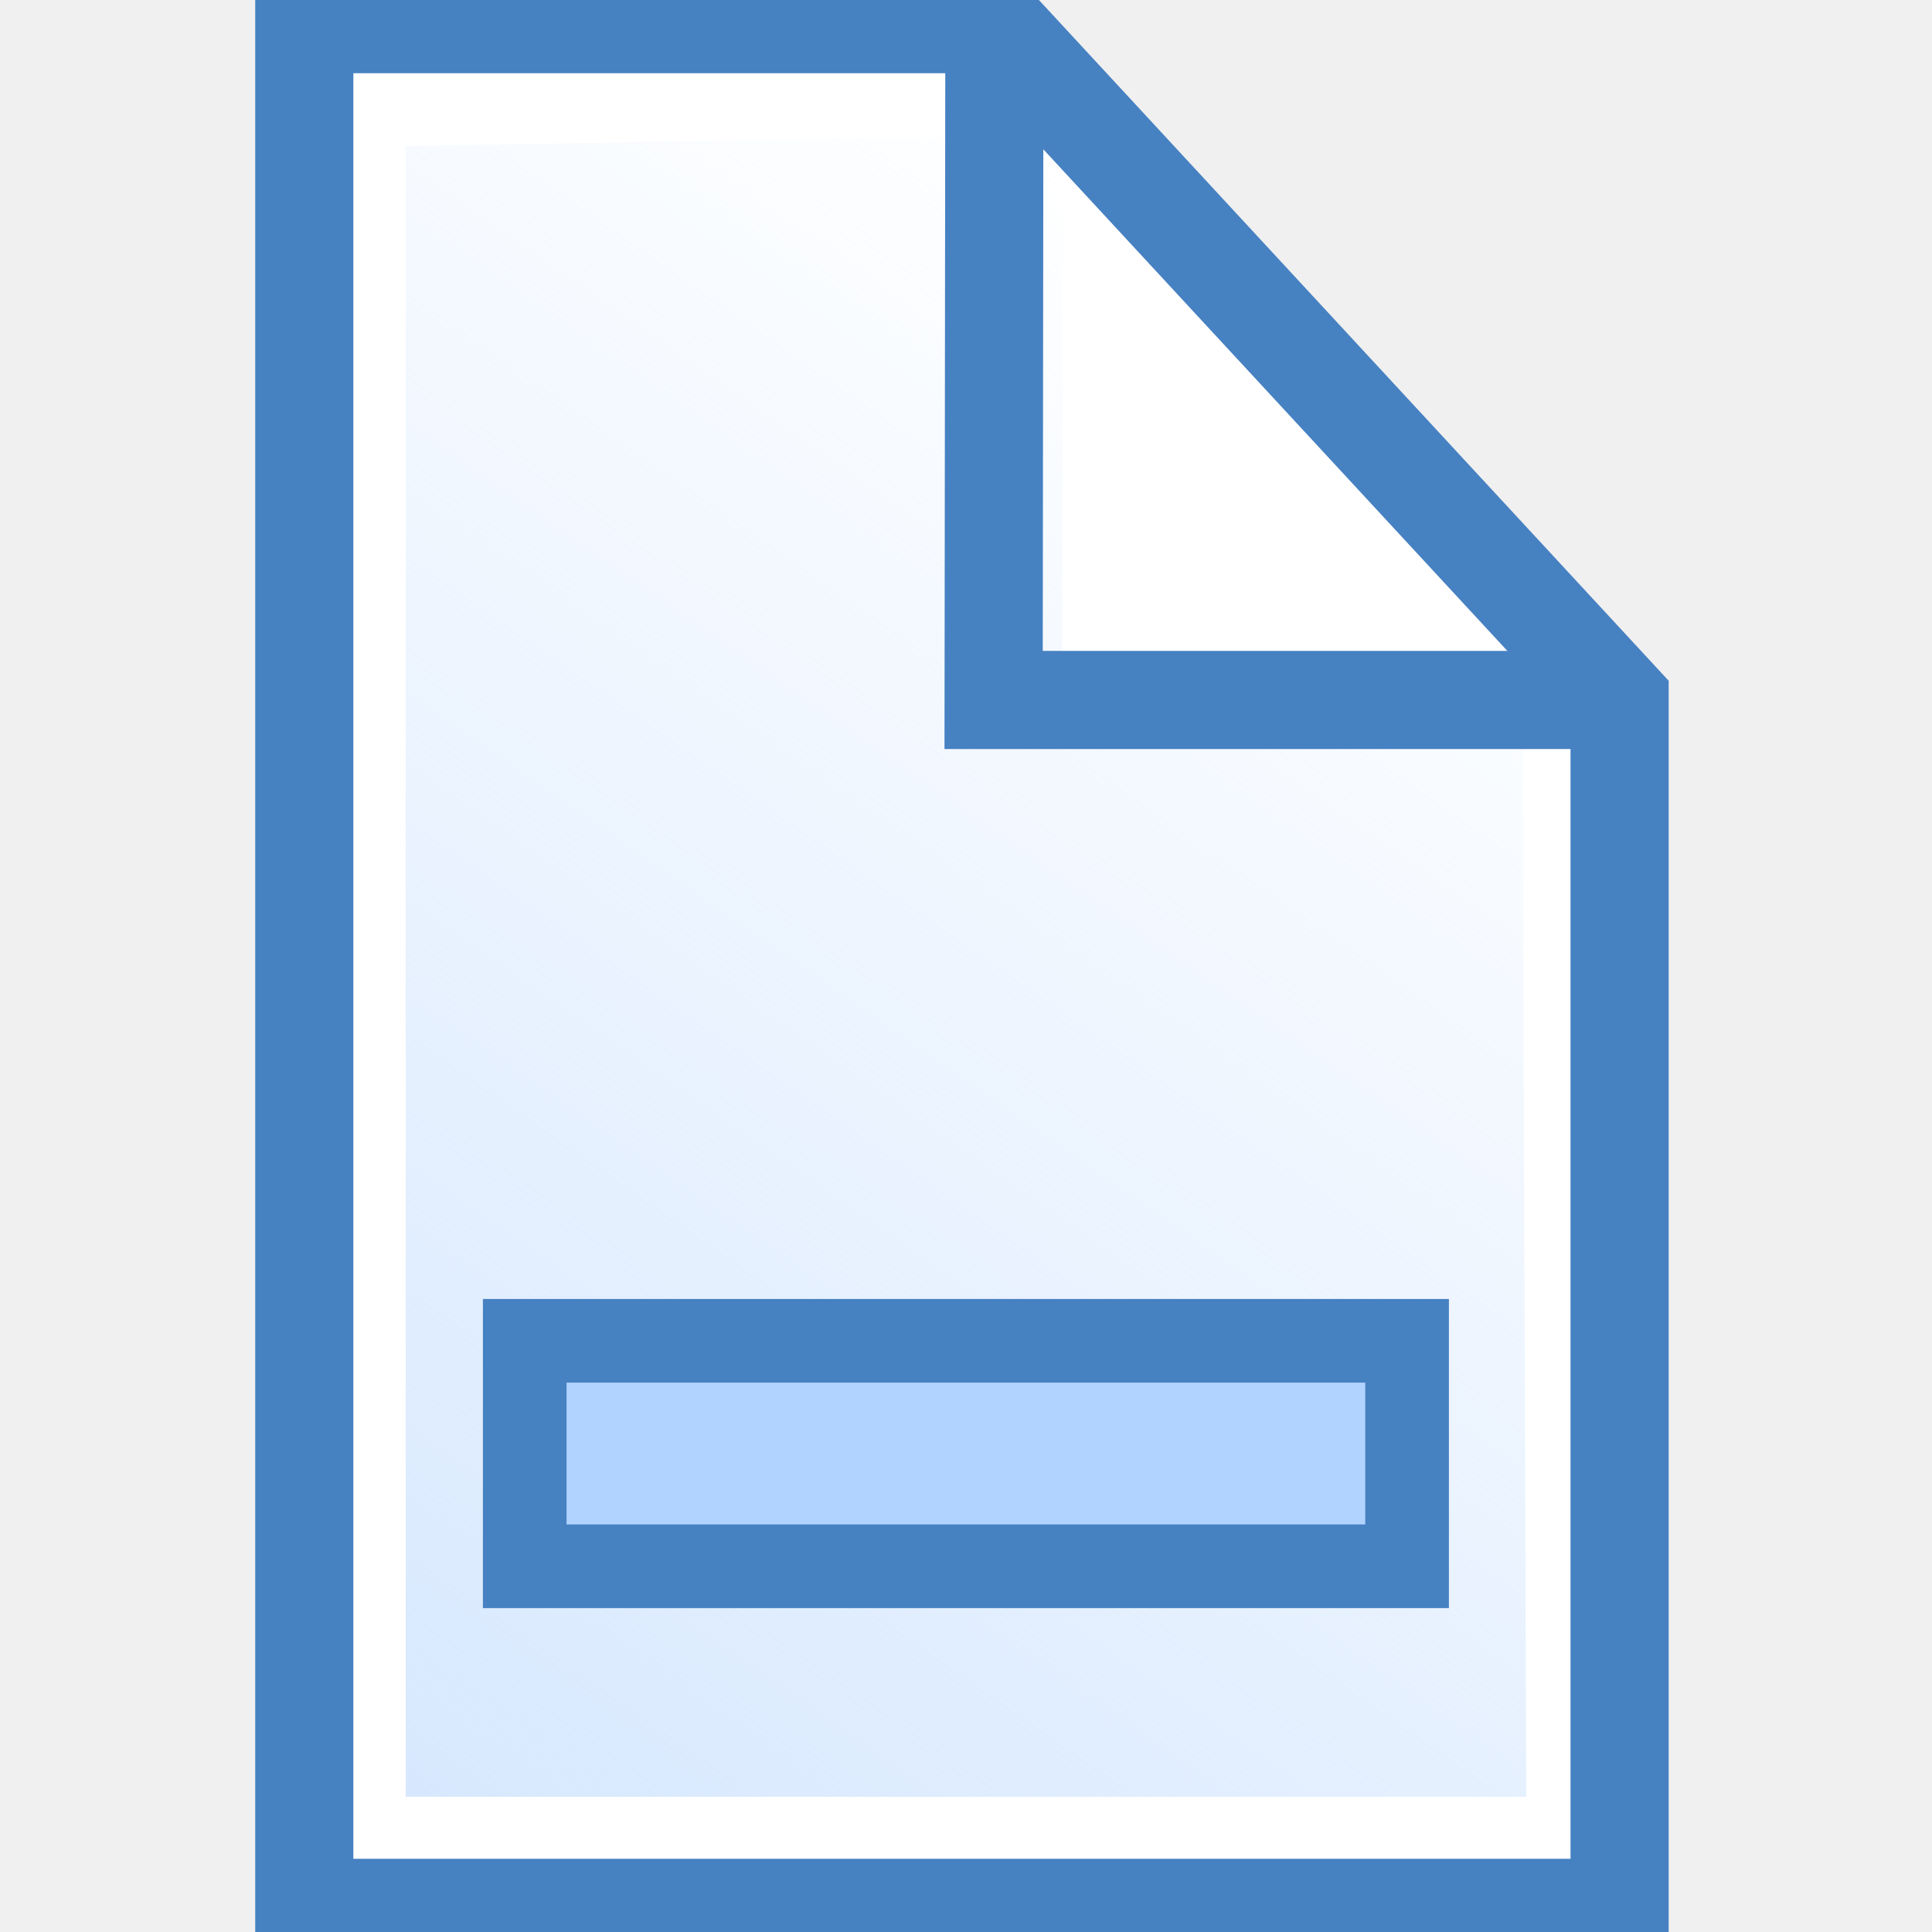
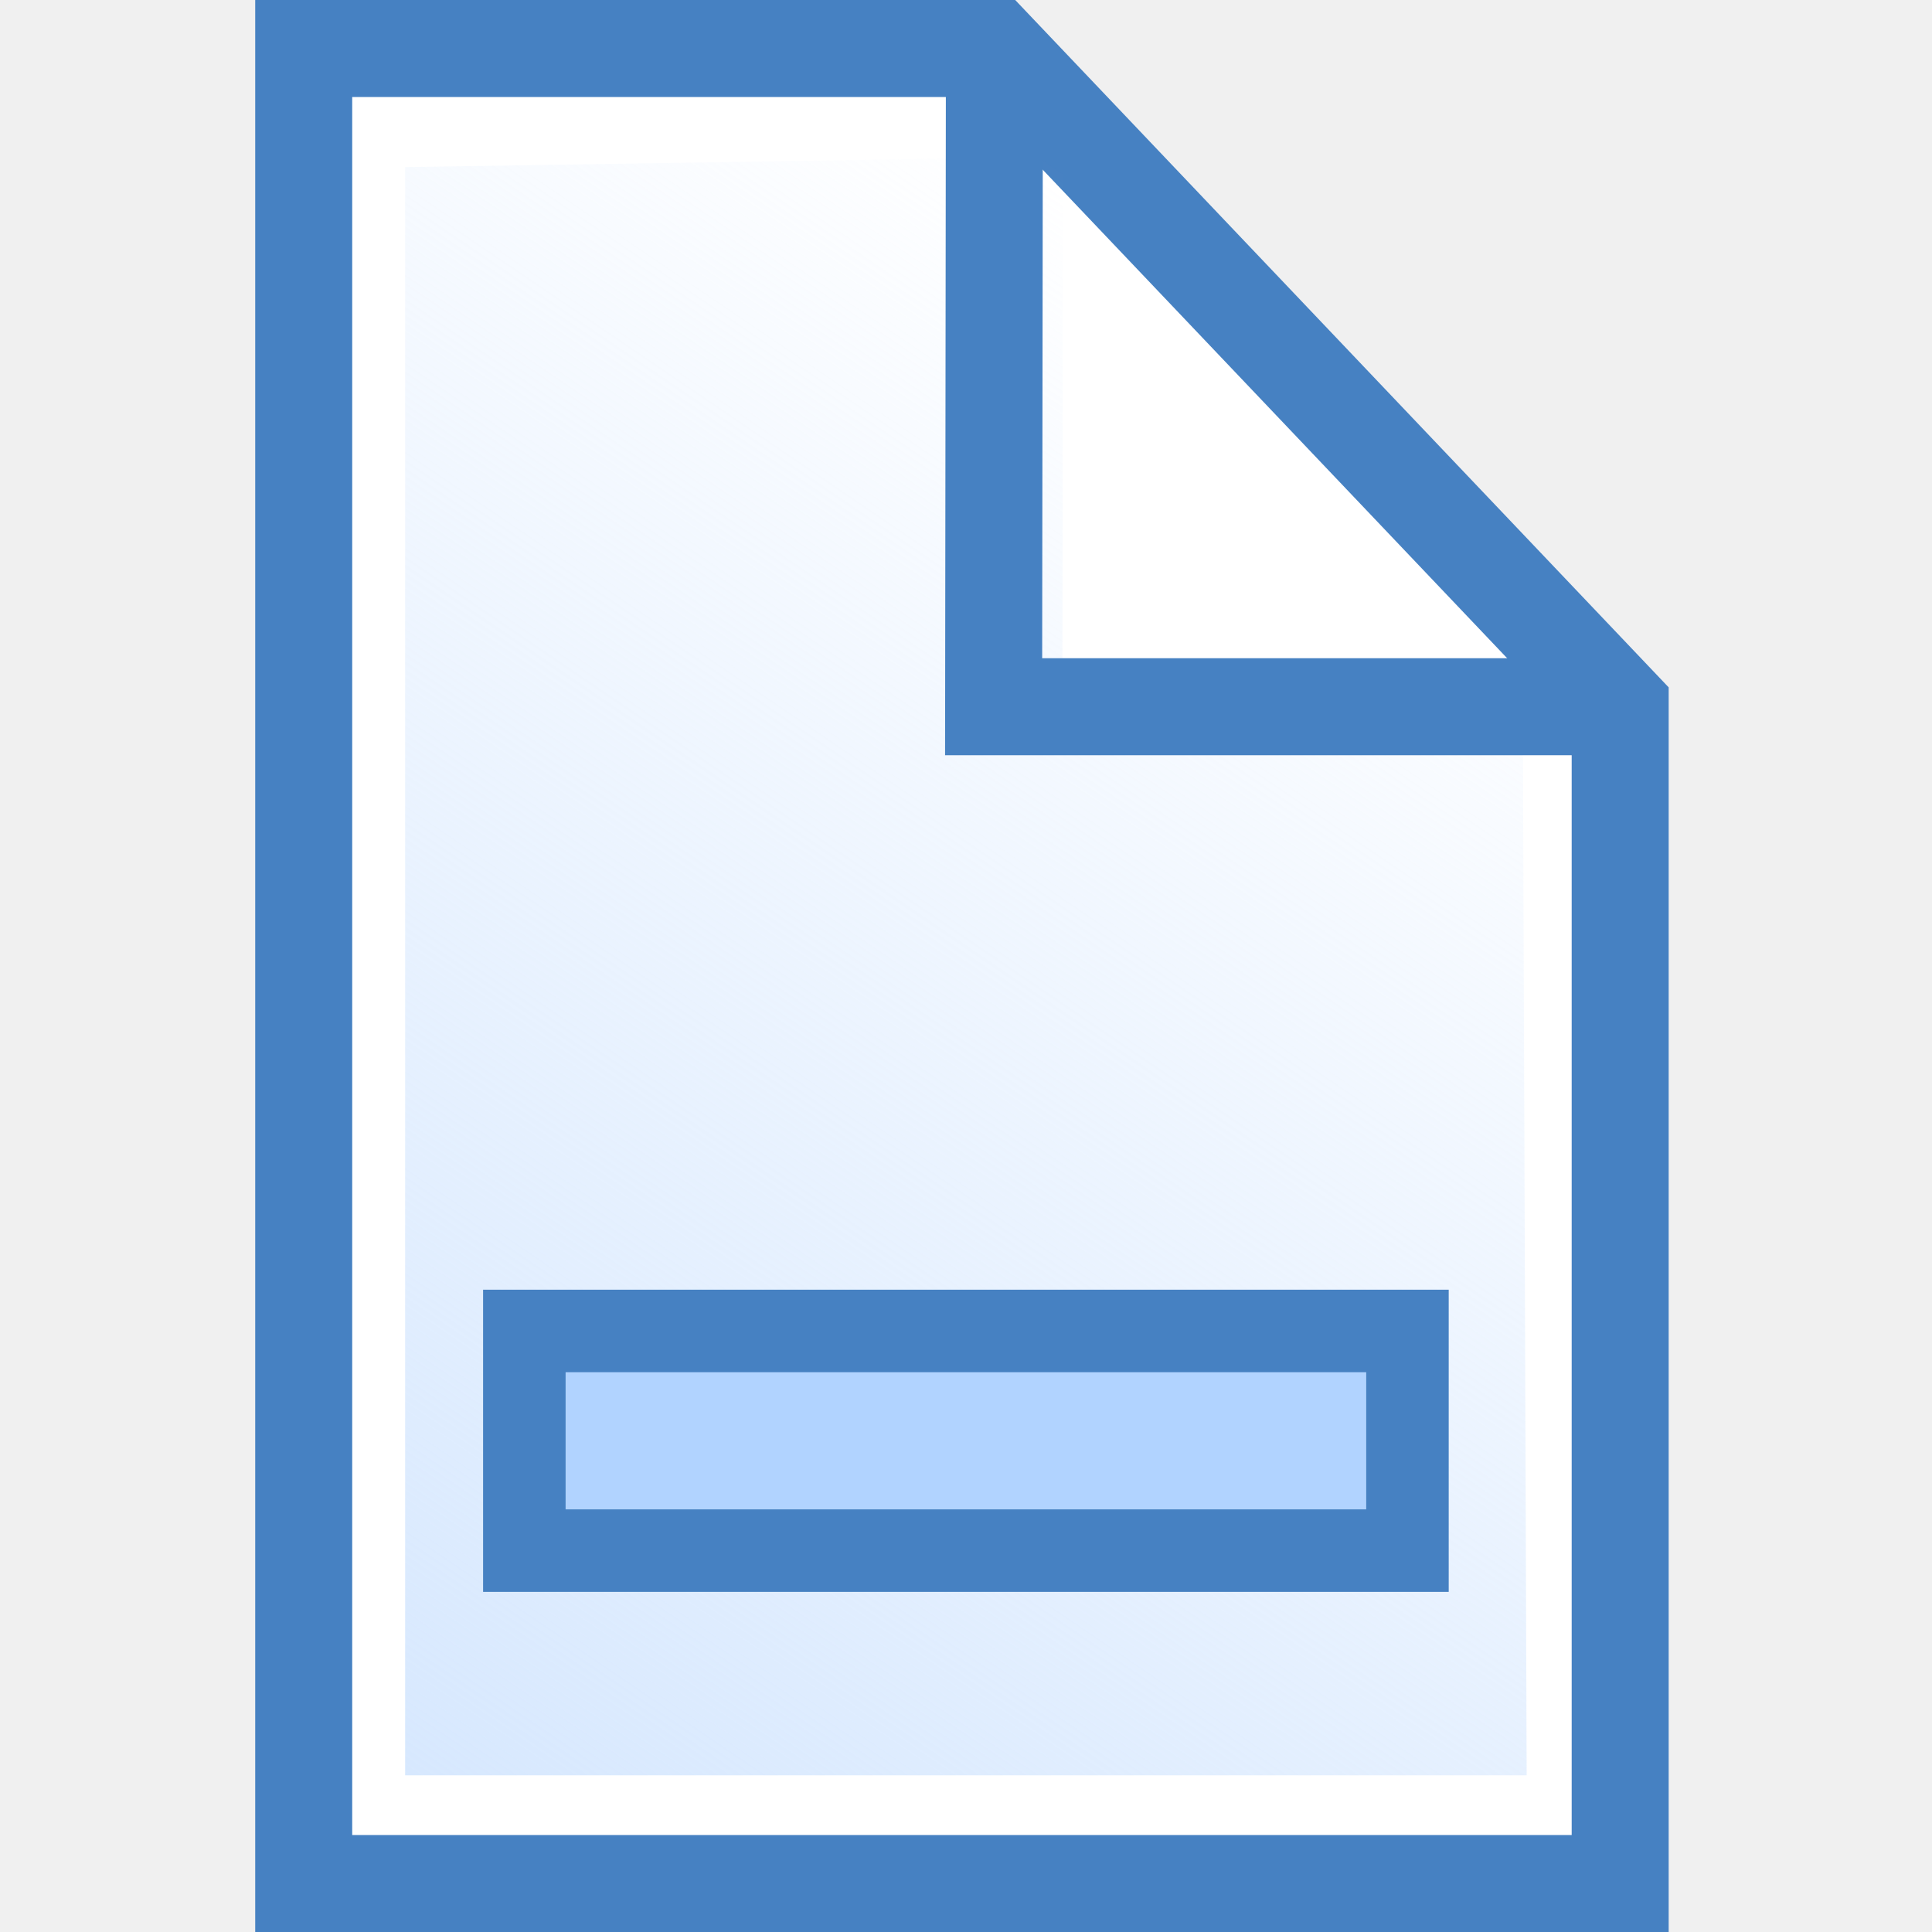
<svg xmlns="http://www.w3.org/2000/svg" xmlns:xlink="http://www.w3.org/1999/xlink" width="10mm" height="10mm" viewBox="0 0 10 10" version="1.1" id="svg1">
  <defs id="defs1">
    <linearGradient id="linearGradient5">
      <stop style="stop-color:#d7e8fe;stop-opacity:1;" offset="0" id="stop5" />
      <stop style="stop-color:#d7e8fe;stop-opacity:0;" offset="1" id="stop6" />
    </linearGradient>
-     <linearGradient xlink:href="#linearGradient5" id="linearGradient6" x1="2.1" y1="9.1" x2="6.931" y2="1.874" gradientUnits="userSpaceOnUse" gradientTransform="matrix(1.000001,0,0,1.042067,-9.500005e-7,-0.1828065)" />
+     <linearGradient xlink:href="#linearGradient5" id="linearGradient6" x1="2.1" y1="9.1" x2="6.931" y2="1.874" gradientUnits="userSpaceOnUse" gradientTransform="matrix(1.000935,0,0,1.015166,-0.00465627,-0.0490135)" />
  </defs>
  <g id="layer1">
-     <path id="rect1" style="fill:#ffffff;stroke:#4681c2;stroke-width:0.508;stroke-miterlimit:4;stroke-dasharray:none" d="M 1.575,0.125 H 5.147 l 3.236,3.498 0,6.252 -6.808,0 z" />
-     <path id="rect4" style="fill:url(#linearGradient6);stroke-width:0.288" d="M 2.1,0.755 5.502,0.7 5.499,3.627 7.88,3.598 7.9,9.3 H 2.1 Z" />
-     <path style="fill:none;stroke:#4681c2;stroke-width:0.508;stroke-linecap:butt;stroke-linejoin:miter;stroke-dasharray:none;stroke-opacity:1" d="m 5.147,0.125 -0.004,3.498 3.216,0" id="path4" />
-     <rect style="fill:#b1d3ff;fill-opacity:1;stroke:#4681c2;stroke-width:0.433;stroke-linejoin:miter;stroke-dasharray:none;stroke-opacity:1" id="rect6" width="4.567" height="1.167" x="2.716" y="6.94" />
+     <path id="rect1" style="fill:#ffffff;stroke:#4681c2;stroke-width:0.502;stroke-miterlimit:4;stroke-dasharray:none" d="M 1.572,0.251 H 5.147 L 8.386,3.658 V 9.749 H 1.572 Z" />
+     <path id="rect4" style="fill:url(#linearGradient6);stroke-width:0.285" d="m 2.097,0.865 3.405,-0.054 -0.003,2.852 2.383,-0.029 0.02,5.555 H 2.097 Z" />
+     <path style="fill:none;stroke:#4681c2;stroke-width:0.502;stroke-linecap:butt;stroke-linejoin:miter;stroke-dasharray:none;stroke-opacity:1" d="M 5.147,0.251 5.143,3.658 H 8.362" id="path4" />
+     <rect style="fill:#b1d3ff;fill-opacity:1;stroke:#4681c2;stroke-width:0.427;stroke-linejoin:miter;stroke-dasharray:none;stroke-opacity:1" id="rect6" width="4.571" height="1.137" x="2.714" y="6.889" />
  </g>
</svg>
